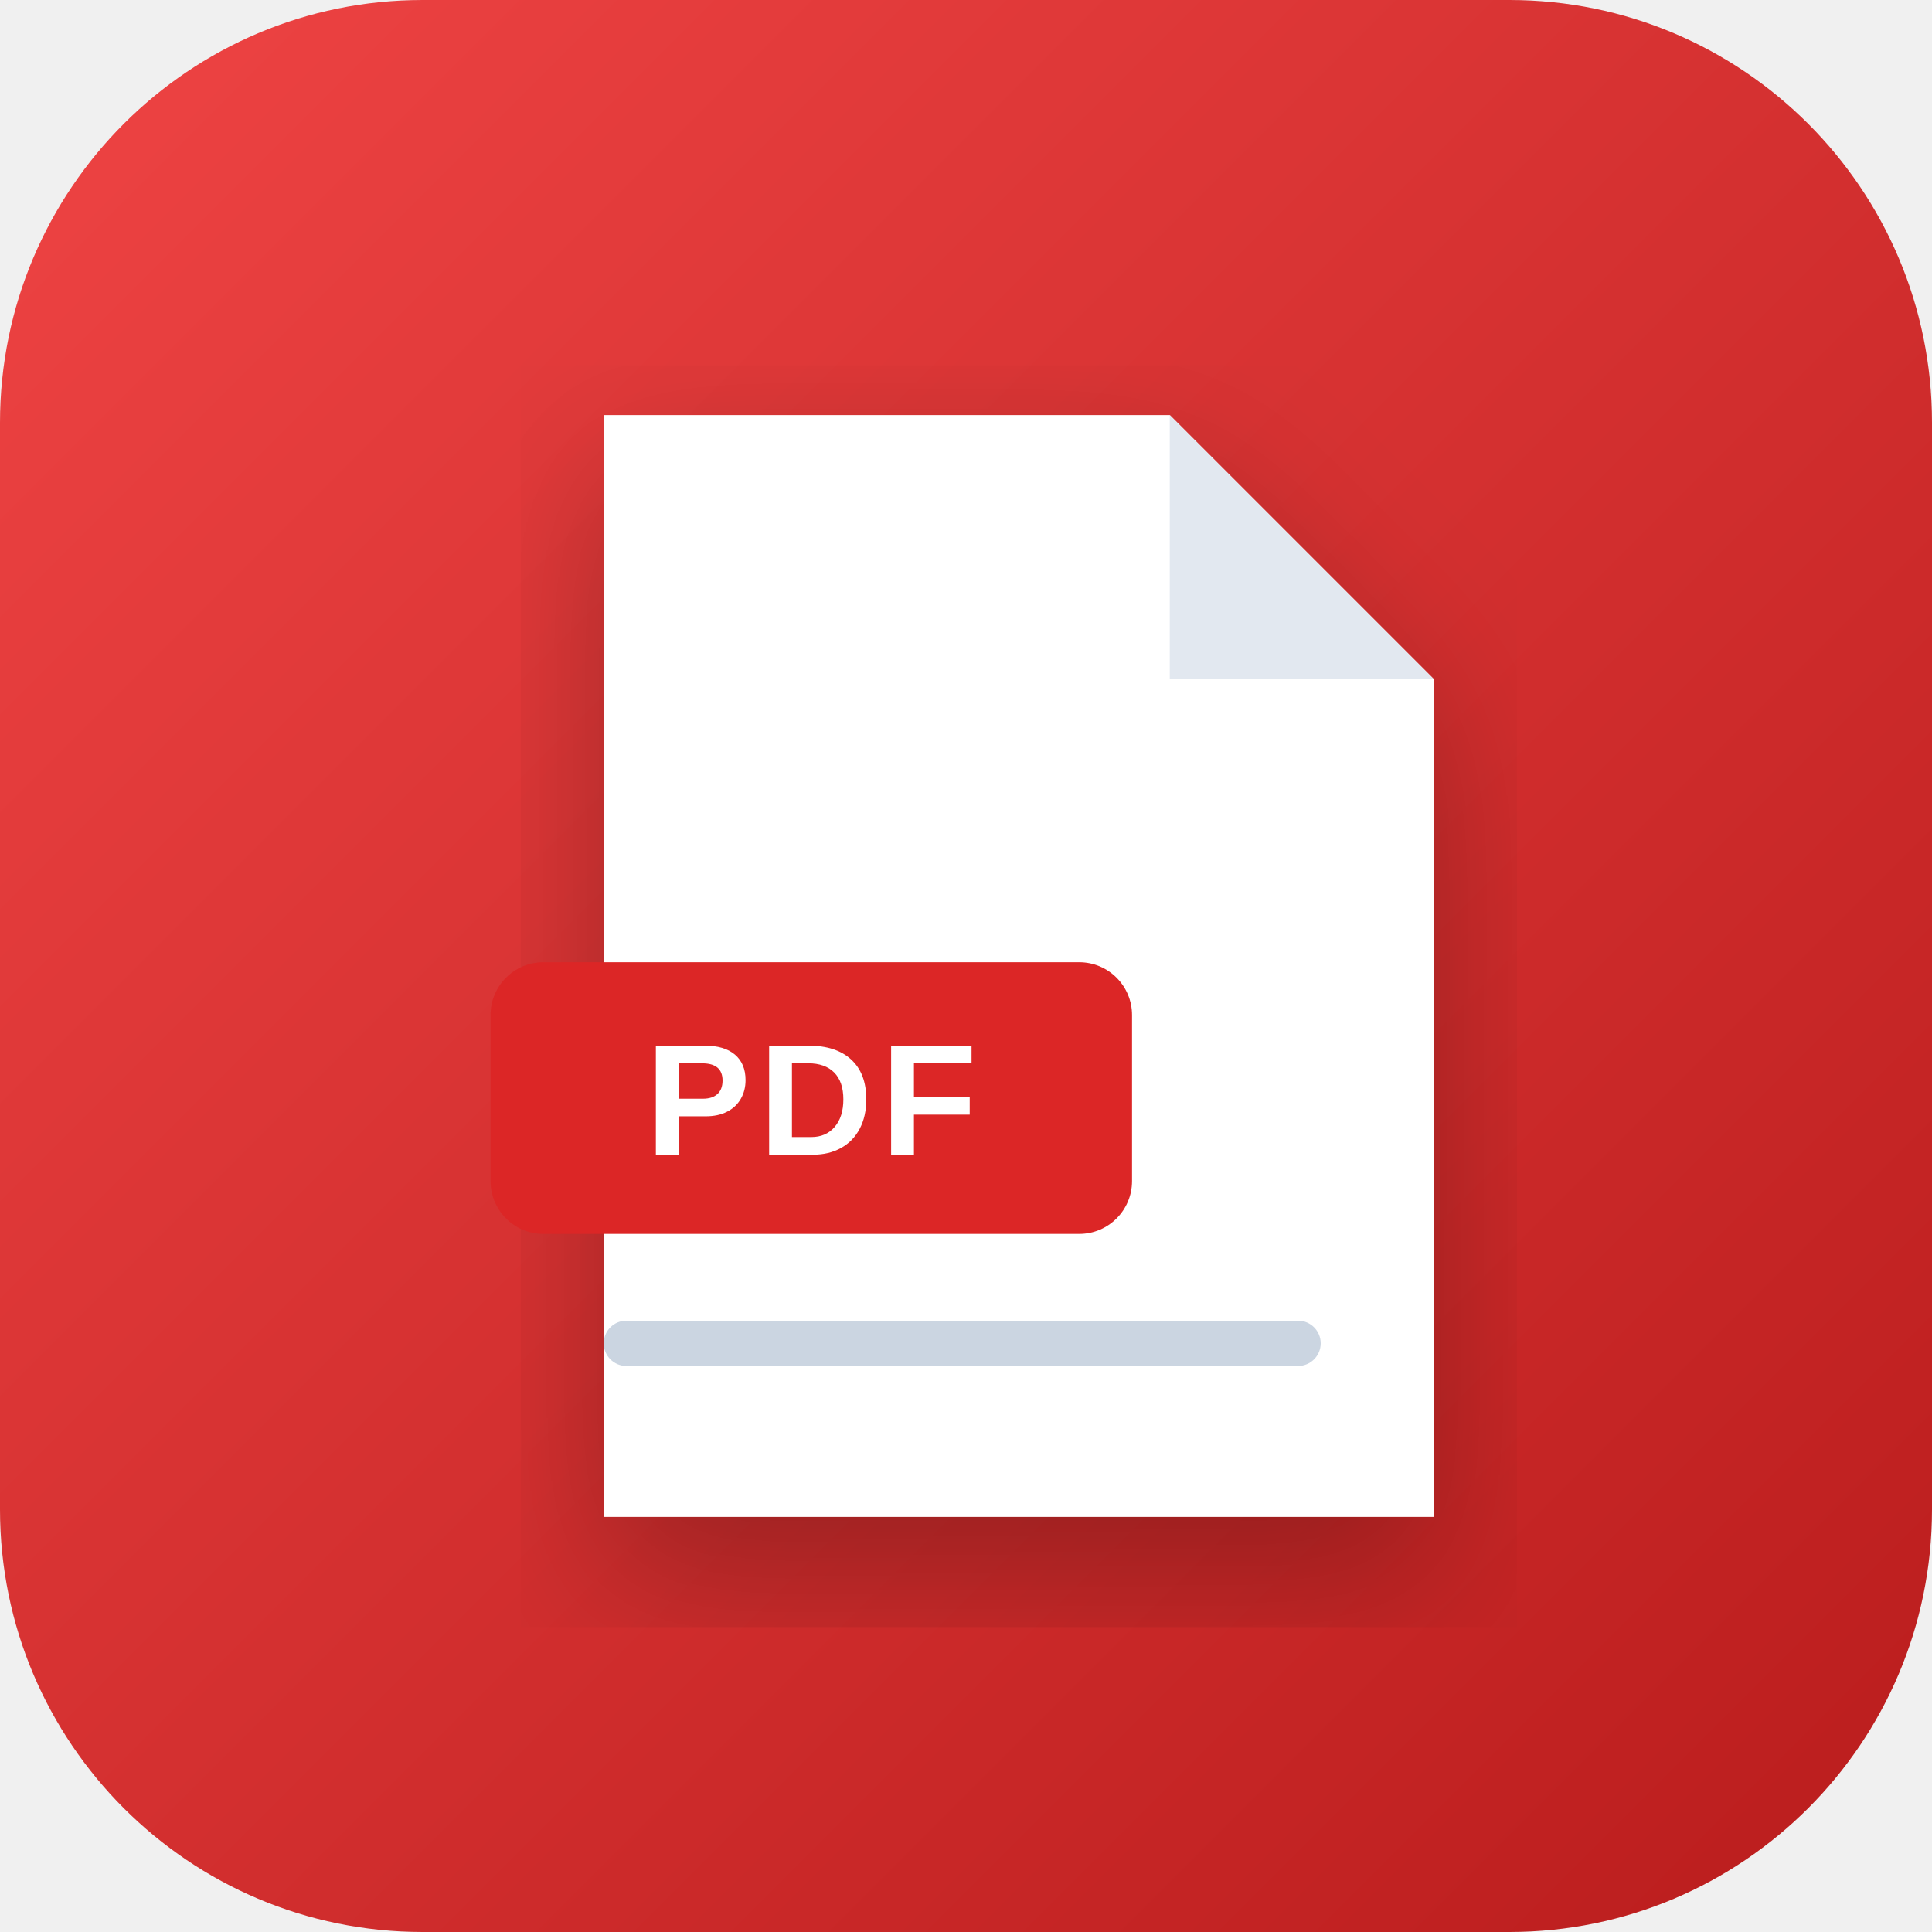
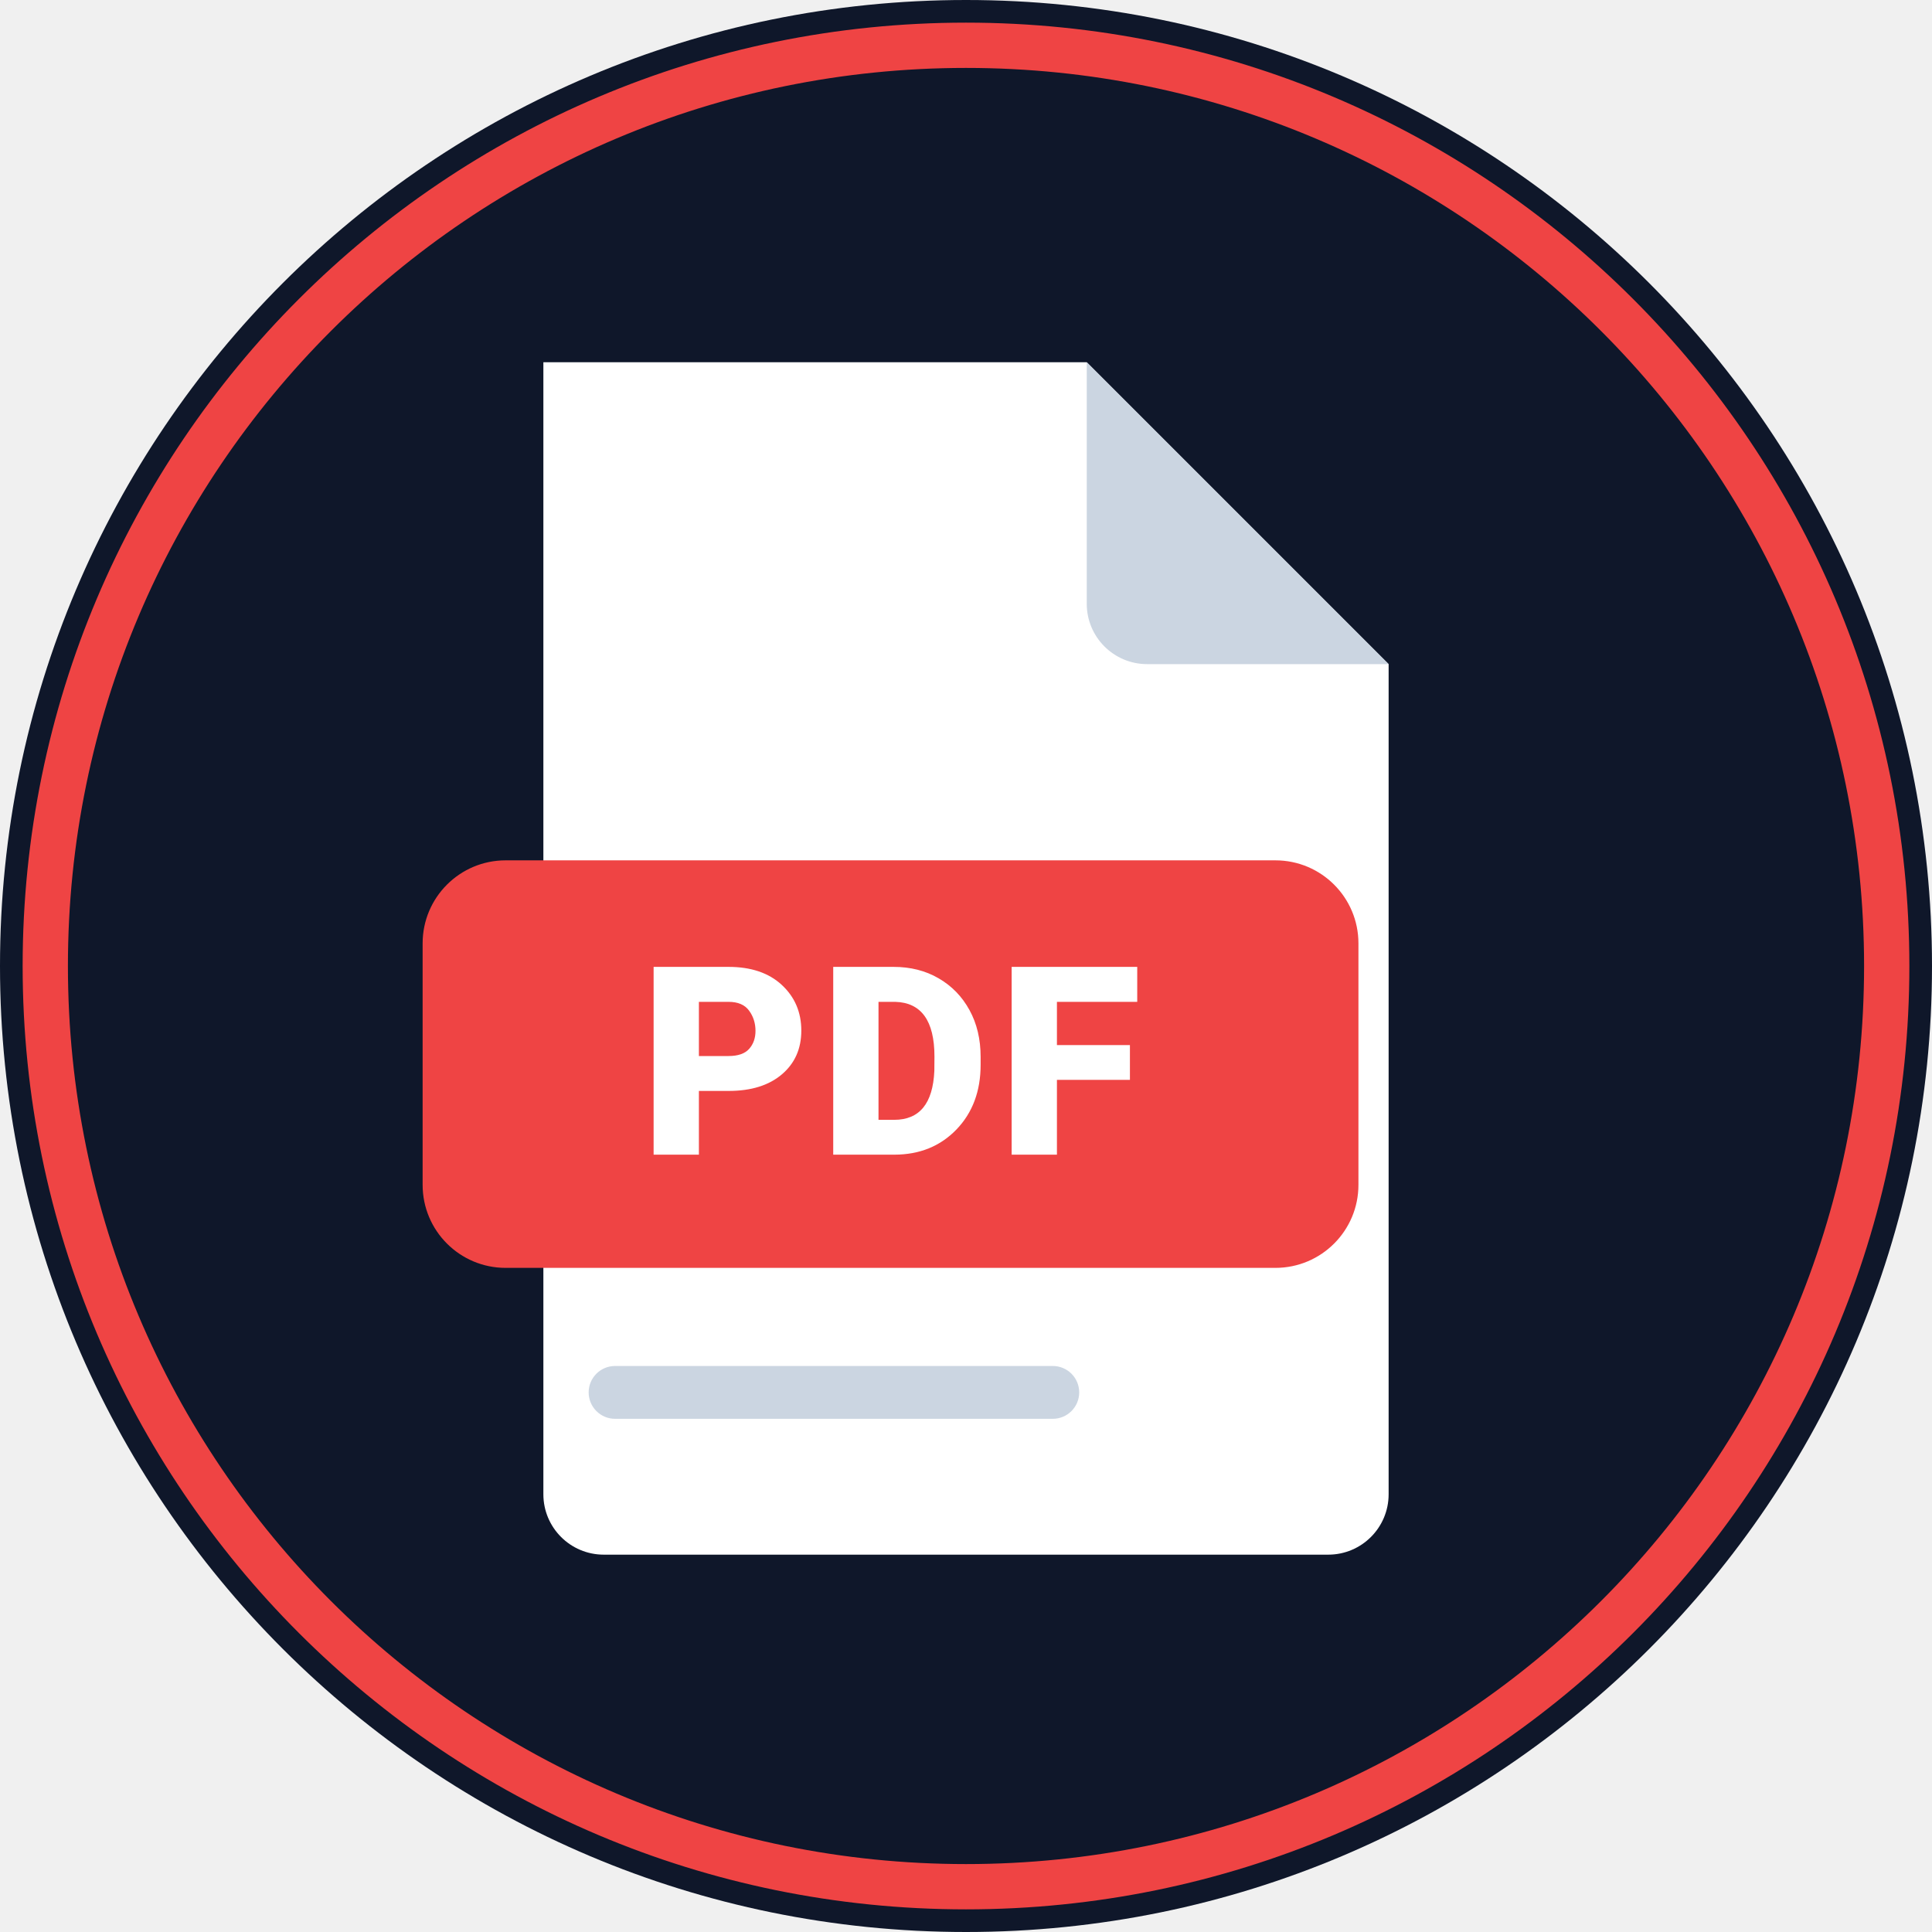
<svg xmlns="http://www.w3.org/2000/svg" viewBox="0 0 512 512" width="512" height="512">
-   <defs>
-     <linearGradient id="grad" x1="0%" y1="0%" x2="100%" y2="100%">
-       <stop offset="0%" stop-color="#ef4444" />
-       <stop offset="100%" stop-color="#b91c1c" />
-     </linearGradient>
-     <filter id="shadow" x="-10%" y="-10%" width="120%" height="120%">
-       <feDropShadow dx="0" dy="16" stdDeviation="20" flood-color="#000" flood-opacity="0.25" />
-     </filter>
-   </defs>
-   <rect width="512" height="512" rx="112" fill="url(#grad)" />
-   <g filter="url(#shadow)">
-     <path d="M160 110 H310 L380 180 V402 H160 Z" fill="#ffffff" />
-     <path d="M310 110 V180 H380 Z" fill="#e2e8f0" />
-   </g>
-   <rect x="130" y="255" width="170" height="72" rx="14" fill="#dc2626" />
-   <text x="215" y="306" font-family="Arial, sans-serif" font-weight="900" font-size="42" fill="#ffffff" text-anchor="middle" letter-spacing="2">PDF</text>
-   <rect x="160" y="350" width="190" height="12" rx="6" fill="#cbd5e1" />
+   <circle cx="256" cy="256" r="256" fill="#0f172a" />
+   <circle cx="256" cy="256" r="244" fill="none" stroke="#ef4444" stroke-width="12" />
+   <path d="M 144 96 H 288 L 368 176 V 396 A 16 16 0 0 1 352 412 H 160 A 16 16 0 0 1 144 396 Z" fill="#ffffff" />
+   <path d="M 288 96 V 160 A 16 16 0 0 0 304 176 H 368 Z" fill="#cbd5e1" />
+   <rect x="112" y="228" width="248" height="108" rx="22" fill="#ef4444" />
+   <text x="236" y="306" font-family="-apple-system, BlinkMacSystemFont, 'Segoe UI', Roboto, Helvetica, Arial, sans-serif" font-weight="900" font-size="70" fill="#ffffff" text-anchor="middle" letter-spacing="2">PDF</text>
+   <rect x="156" y="362" width="130" height="14" rx="7" fill="#cbd5e1" />
</svg>
